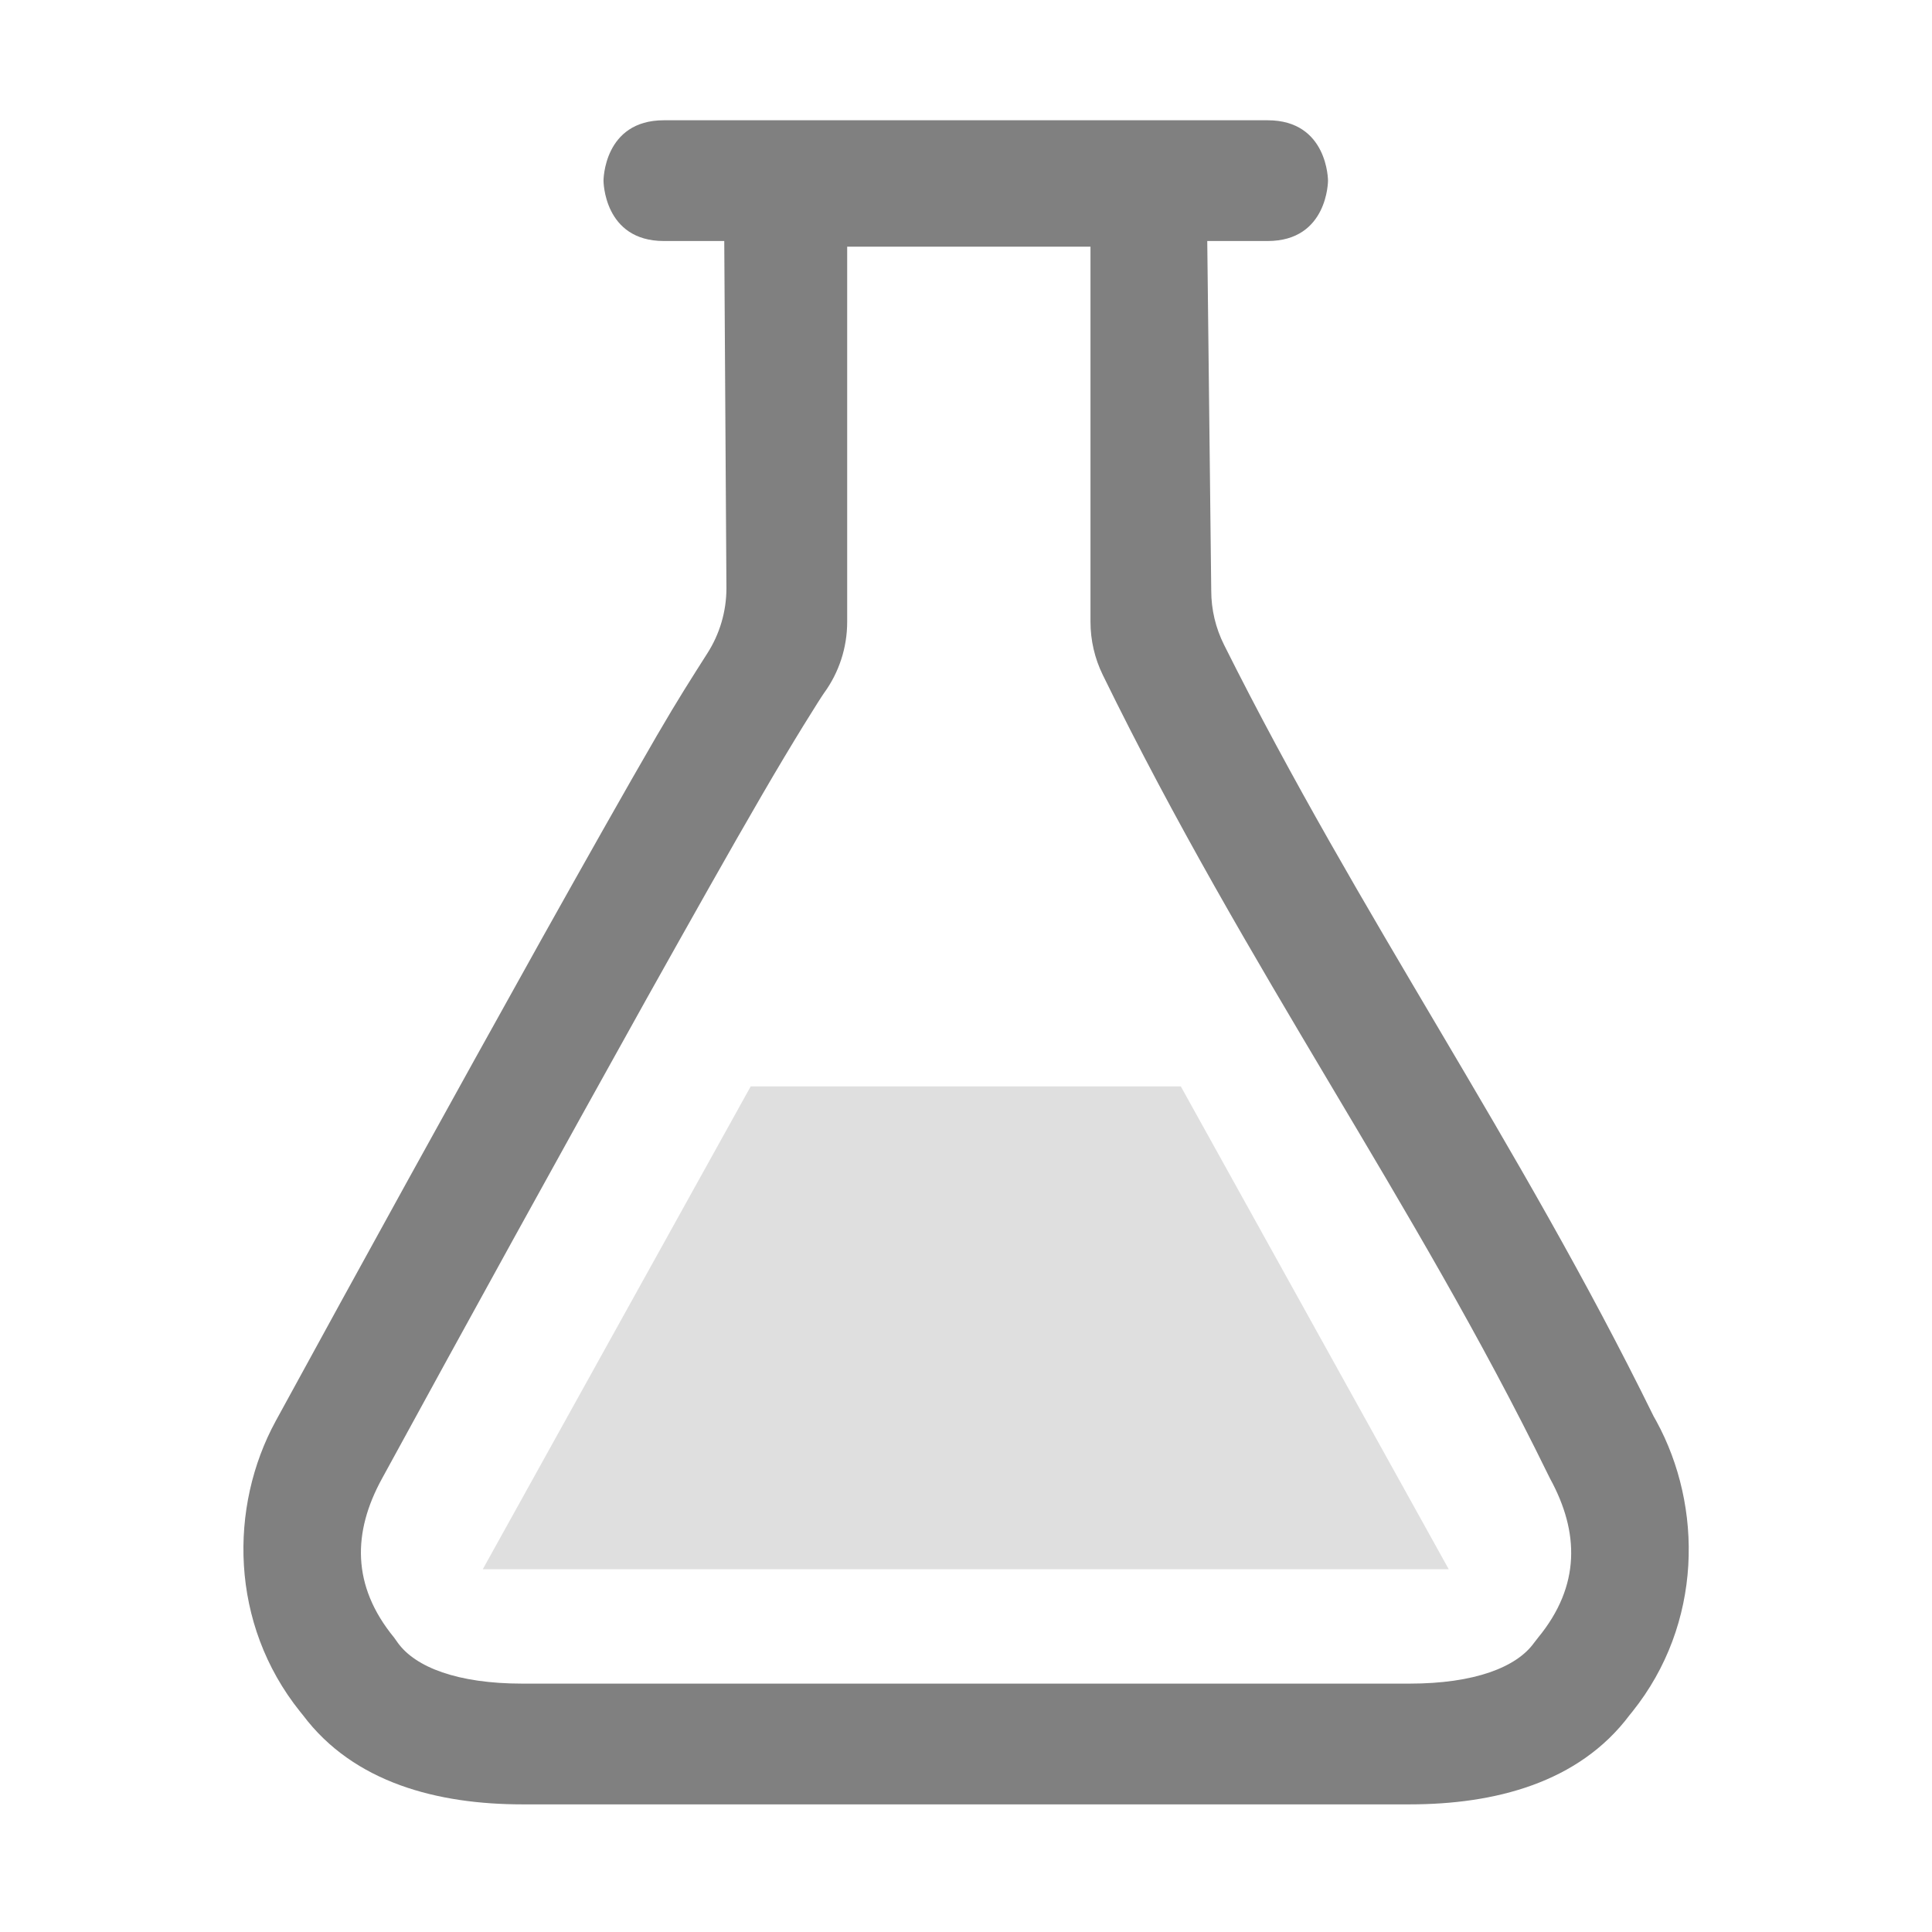
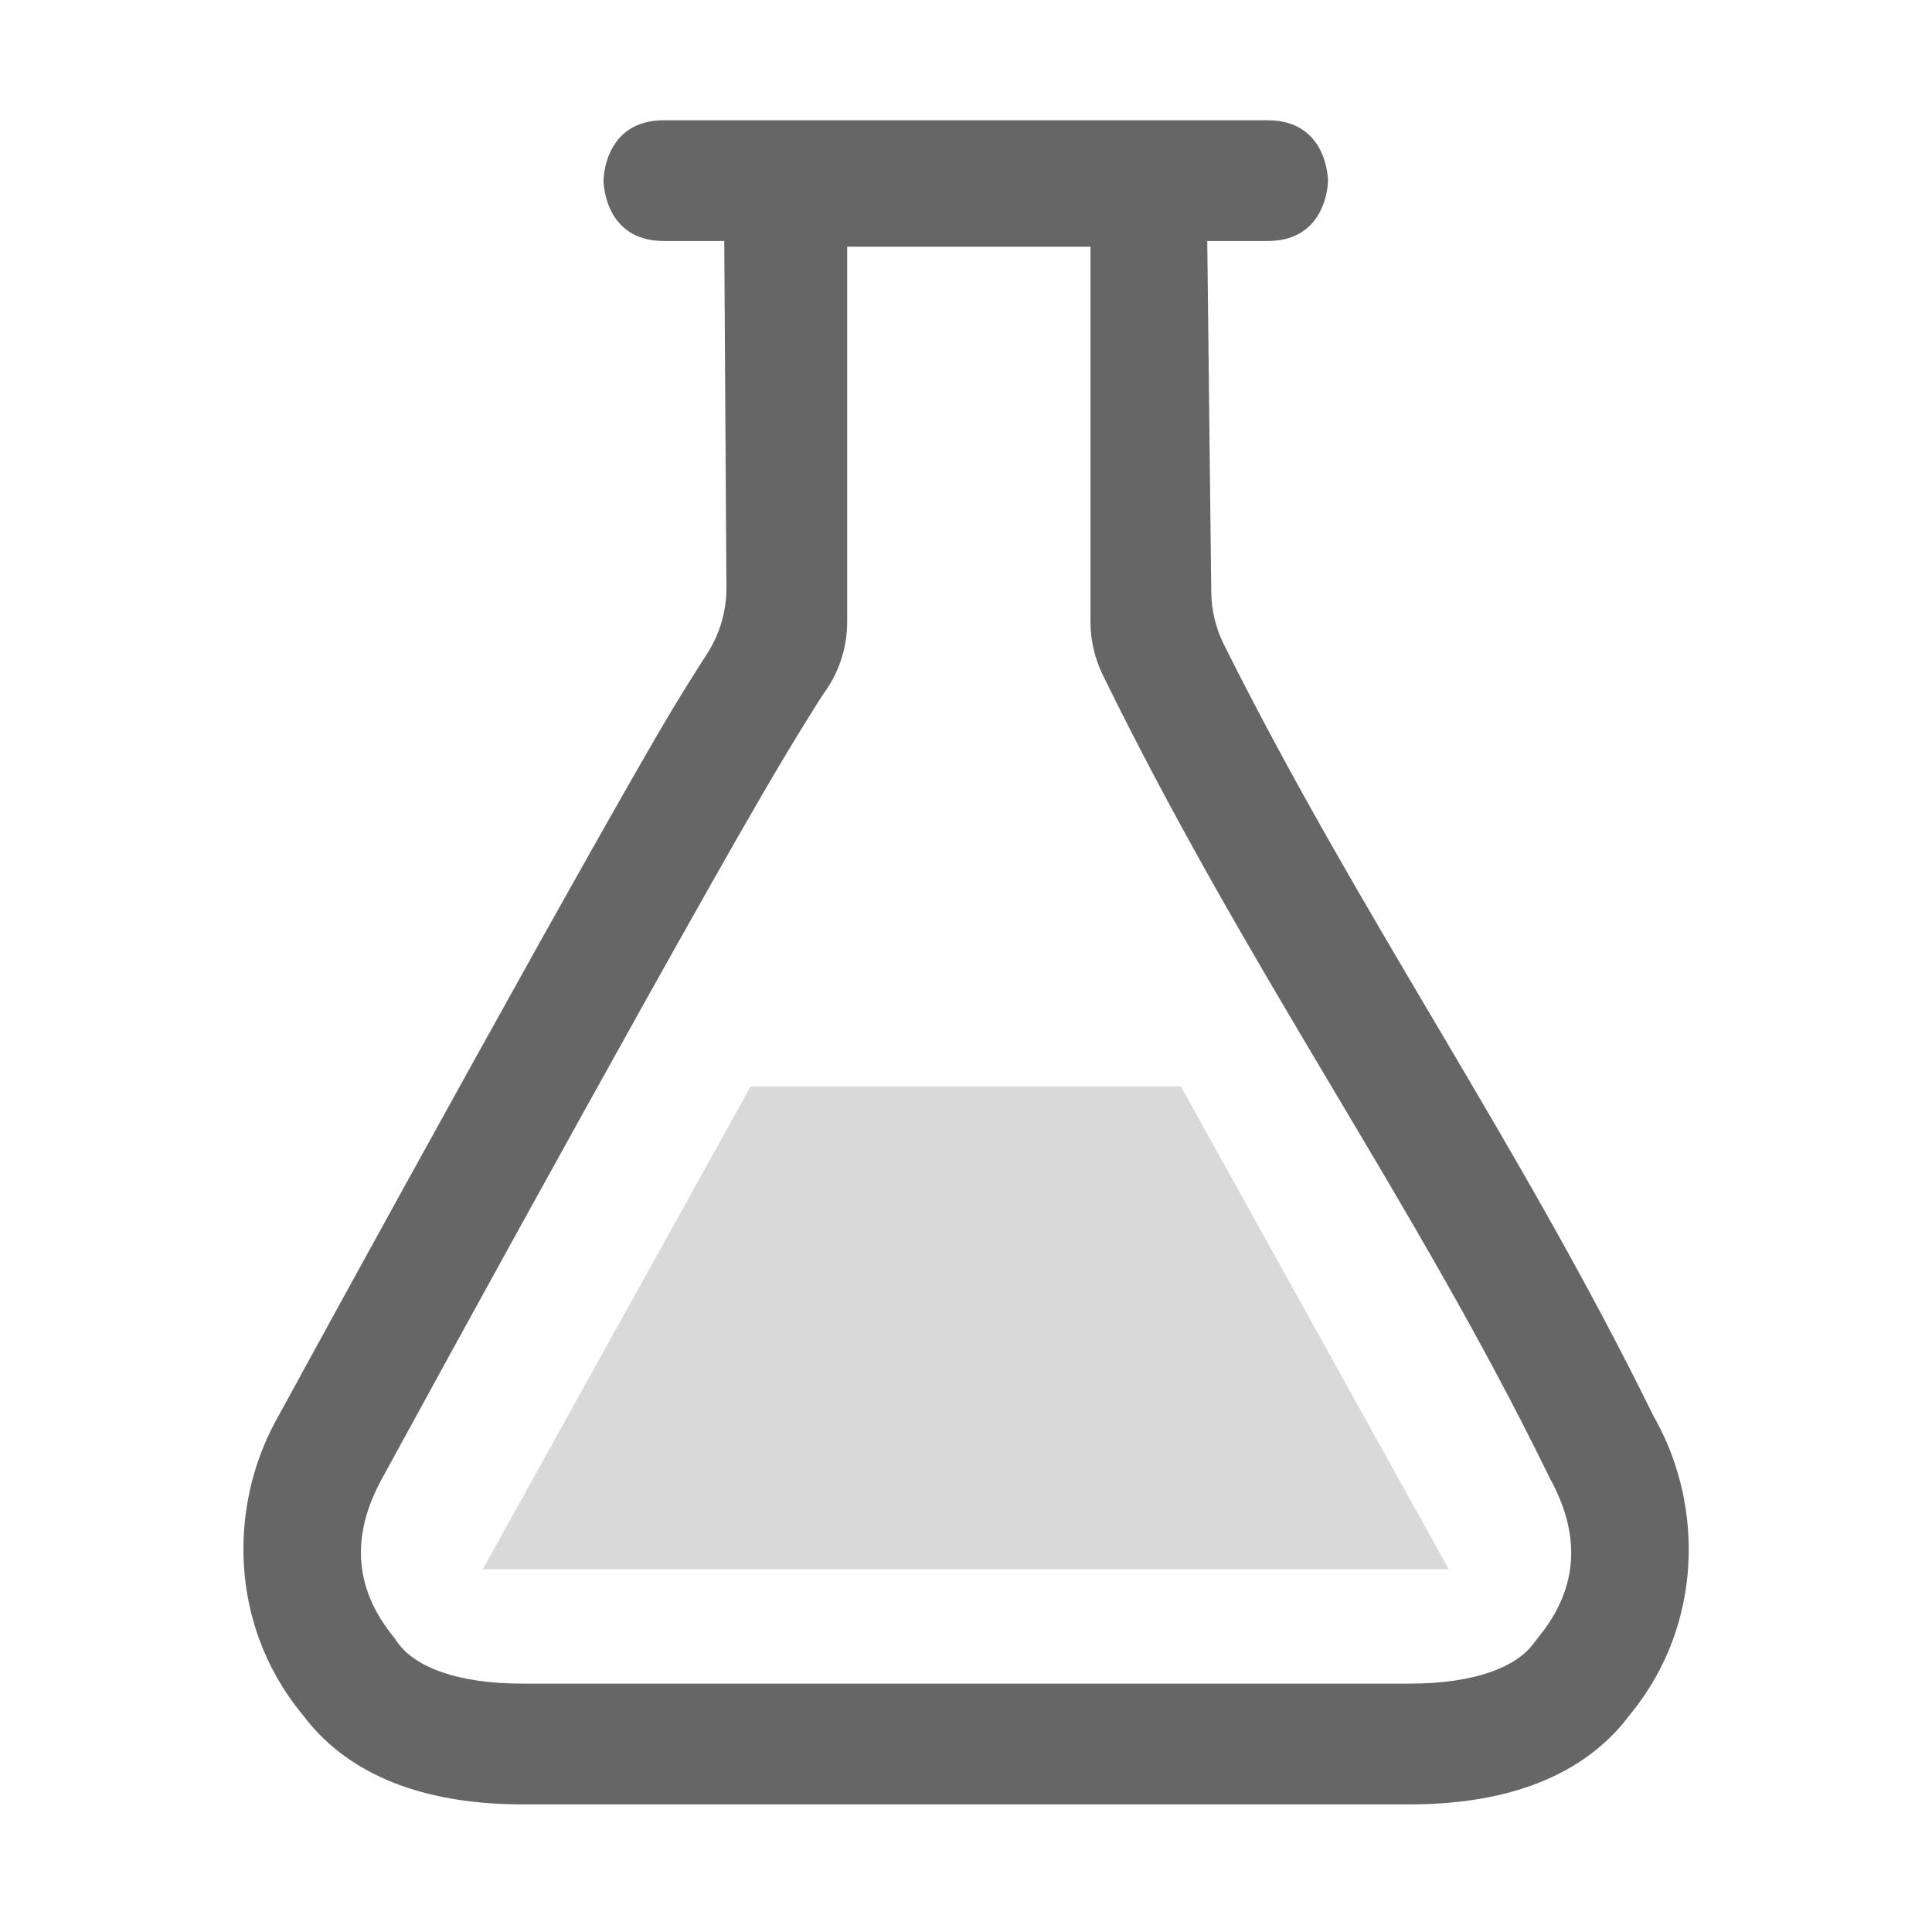
- <svg xmlns="http://www.w3.org/2000/svg" height="15.996" width="16" version="1.1" id="svg865">
-   <defs id="defs869" />
-   <g transform="translate(-832.002 -444.004)" id="g863">
-     <path color="#000" d="M837.5 445c-.5 0-.5.5-.5.5s0 .5.5.5h.5l.018 2.877a1 1 0 0 1-.159.539c-.132.208-.235.367-.416.678-.267.46-.598 1.048-.959 1.693a514.53 514.53 0 0 0-2.199 3.986c-.386.708-.383 1.677.203 2.407l.022.027c.422.563 1.12.74 1.818.74h7.348c.7 0 1.4-.176 1.822-.74l.022-.027c.584-.729.586-1.699.199-2.407l-.022-.039c-1.123-2.287-2.428-4.128-3.558-6.39a1 1 0 0 1-.106-.448L842 446h.5c.5 0 .5-.5.5-.5s0-.5-.5-.5zm1.518 1.047h2.015v3.107a1 1 0 0 0 .102.44c1.201 2.457 2.573 4.343 3.685 6.617a.807.807 0 0 0 .02.04c.24.44.254.884-.1 1.315l-.035.045c-.144.199-.489.336-1.03.336h-7.347c-.54 0-.885-.137-1.03-.336a.912.912 0 0 0-.032-.045c-.354-.431-.342-.875-.102-1.314a513.045 513.045 0 0 1 2.193-3.977c.359-.641.688-1.227.952-1.681.263-.454.49-.813.517-.85a1 1 0 0 0 .192-.59z" fill="#666" font-family="sans-serif" font-weight="400" overflow="visible" style="line-height:normal;font-variant-ligatures:normal;font-variant-position:normal;font-variant-caps:normal;font-variant-numeric:normal;font-variant-alternates:normal;font-feature-settings:normal;text-indent:0;text-align:start;text-decoration-line:none;text-decoration-style:solid;text-decoration-color:#000;text-transform:none;text-orientation:mixed;shape-padding:0;isolation:auto;mix-blend-mode:normal;fill:#808080;fill-opacity:1" white-space="normal" id="path859" />
-     <path color="#000" d="M838.219 453.001L836 457h8l-2.219-3.999z" fill="#666" opacity=".25" overflow="visible" style="marker:none;fill:#808080;fill-opacity:1" id="path861" />
+ <svg xmlns="http://www.w3.org/2000/svg" height="15.996" width="16">
+   <g transform="translate(-832.002 -444.004)">
+     <path color="#000" d="M837.5 445c-.5 0-.5.5-.5.5s0 .5.5.5h.5l.018 2.877a1 1 0 0 1-.159.539c-.132.208-.235.367-.416.678-.267.46-.598 1.048-.959 1.693a514.53 514.53 0 0 0-2.199 3.986c-.386.708-.383 1.677.203 2.407l.022.027c.422.563 1.12.74 1.818.74h7.348c.7 0 1.4-.176 1.822-.74l.022-.027c.584-.729.586-1.699.199-2.407l-.022-.039c-1.123-2.287-2.428-4.128-3.558-6.39a1 1 0 0 1-.106-.448L842 446h.5c.5 0 .5-.5.5-.5s0-.5-.5-.5zm1.518 1.047h2.015v3.107a1 1 0 0 0 .102.44c1.201 2.457 2.573 4.343 3.685 6.617a.807.807 0 0 0 .02.04c.24.44.254.884-.1 1.315l-.035.045c-.144.199-.489.336-1.03.336h-7.347c-.54 0-.885-.137-1.03-.336a.912.912 0 0 0-.032-.045c-.354-.431-.342-.875-.102-1.314a513.045 513.045 0 0 1 2.193-3.977c.359-.641.688-1.227.952-1.681.263-.454.49-.813.517-.85a1 1 0 0 0 .192-.59z" fill="#666" font-family="sans-serif" font-weight="400" overflow="visible" style="line-height:normal;font-variant-ligatures:normal;font-variant-position:normal;font-variant-caps:normal;font-variant-numeric:normal;font-variant-alternates:normal;font-feature-settings:normal;text-indent:0;text-align:start;text-decoration-line:none;text-decoration-style:solid;text-decoration-color:#000;text-transform:none;text-orientation:mixed;shape-padding:0;isolation:auto;mix-blend-mode:normal" white-space="normal" />
+     <path color="#000" d="M838.219 453.001L836 457h8l-2.219-3.999z" fill="#666" opacity=".25" overflow="visible" style="marker:none" />
  </g>
</svg>
